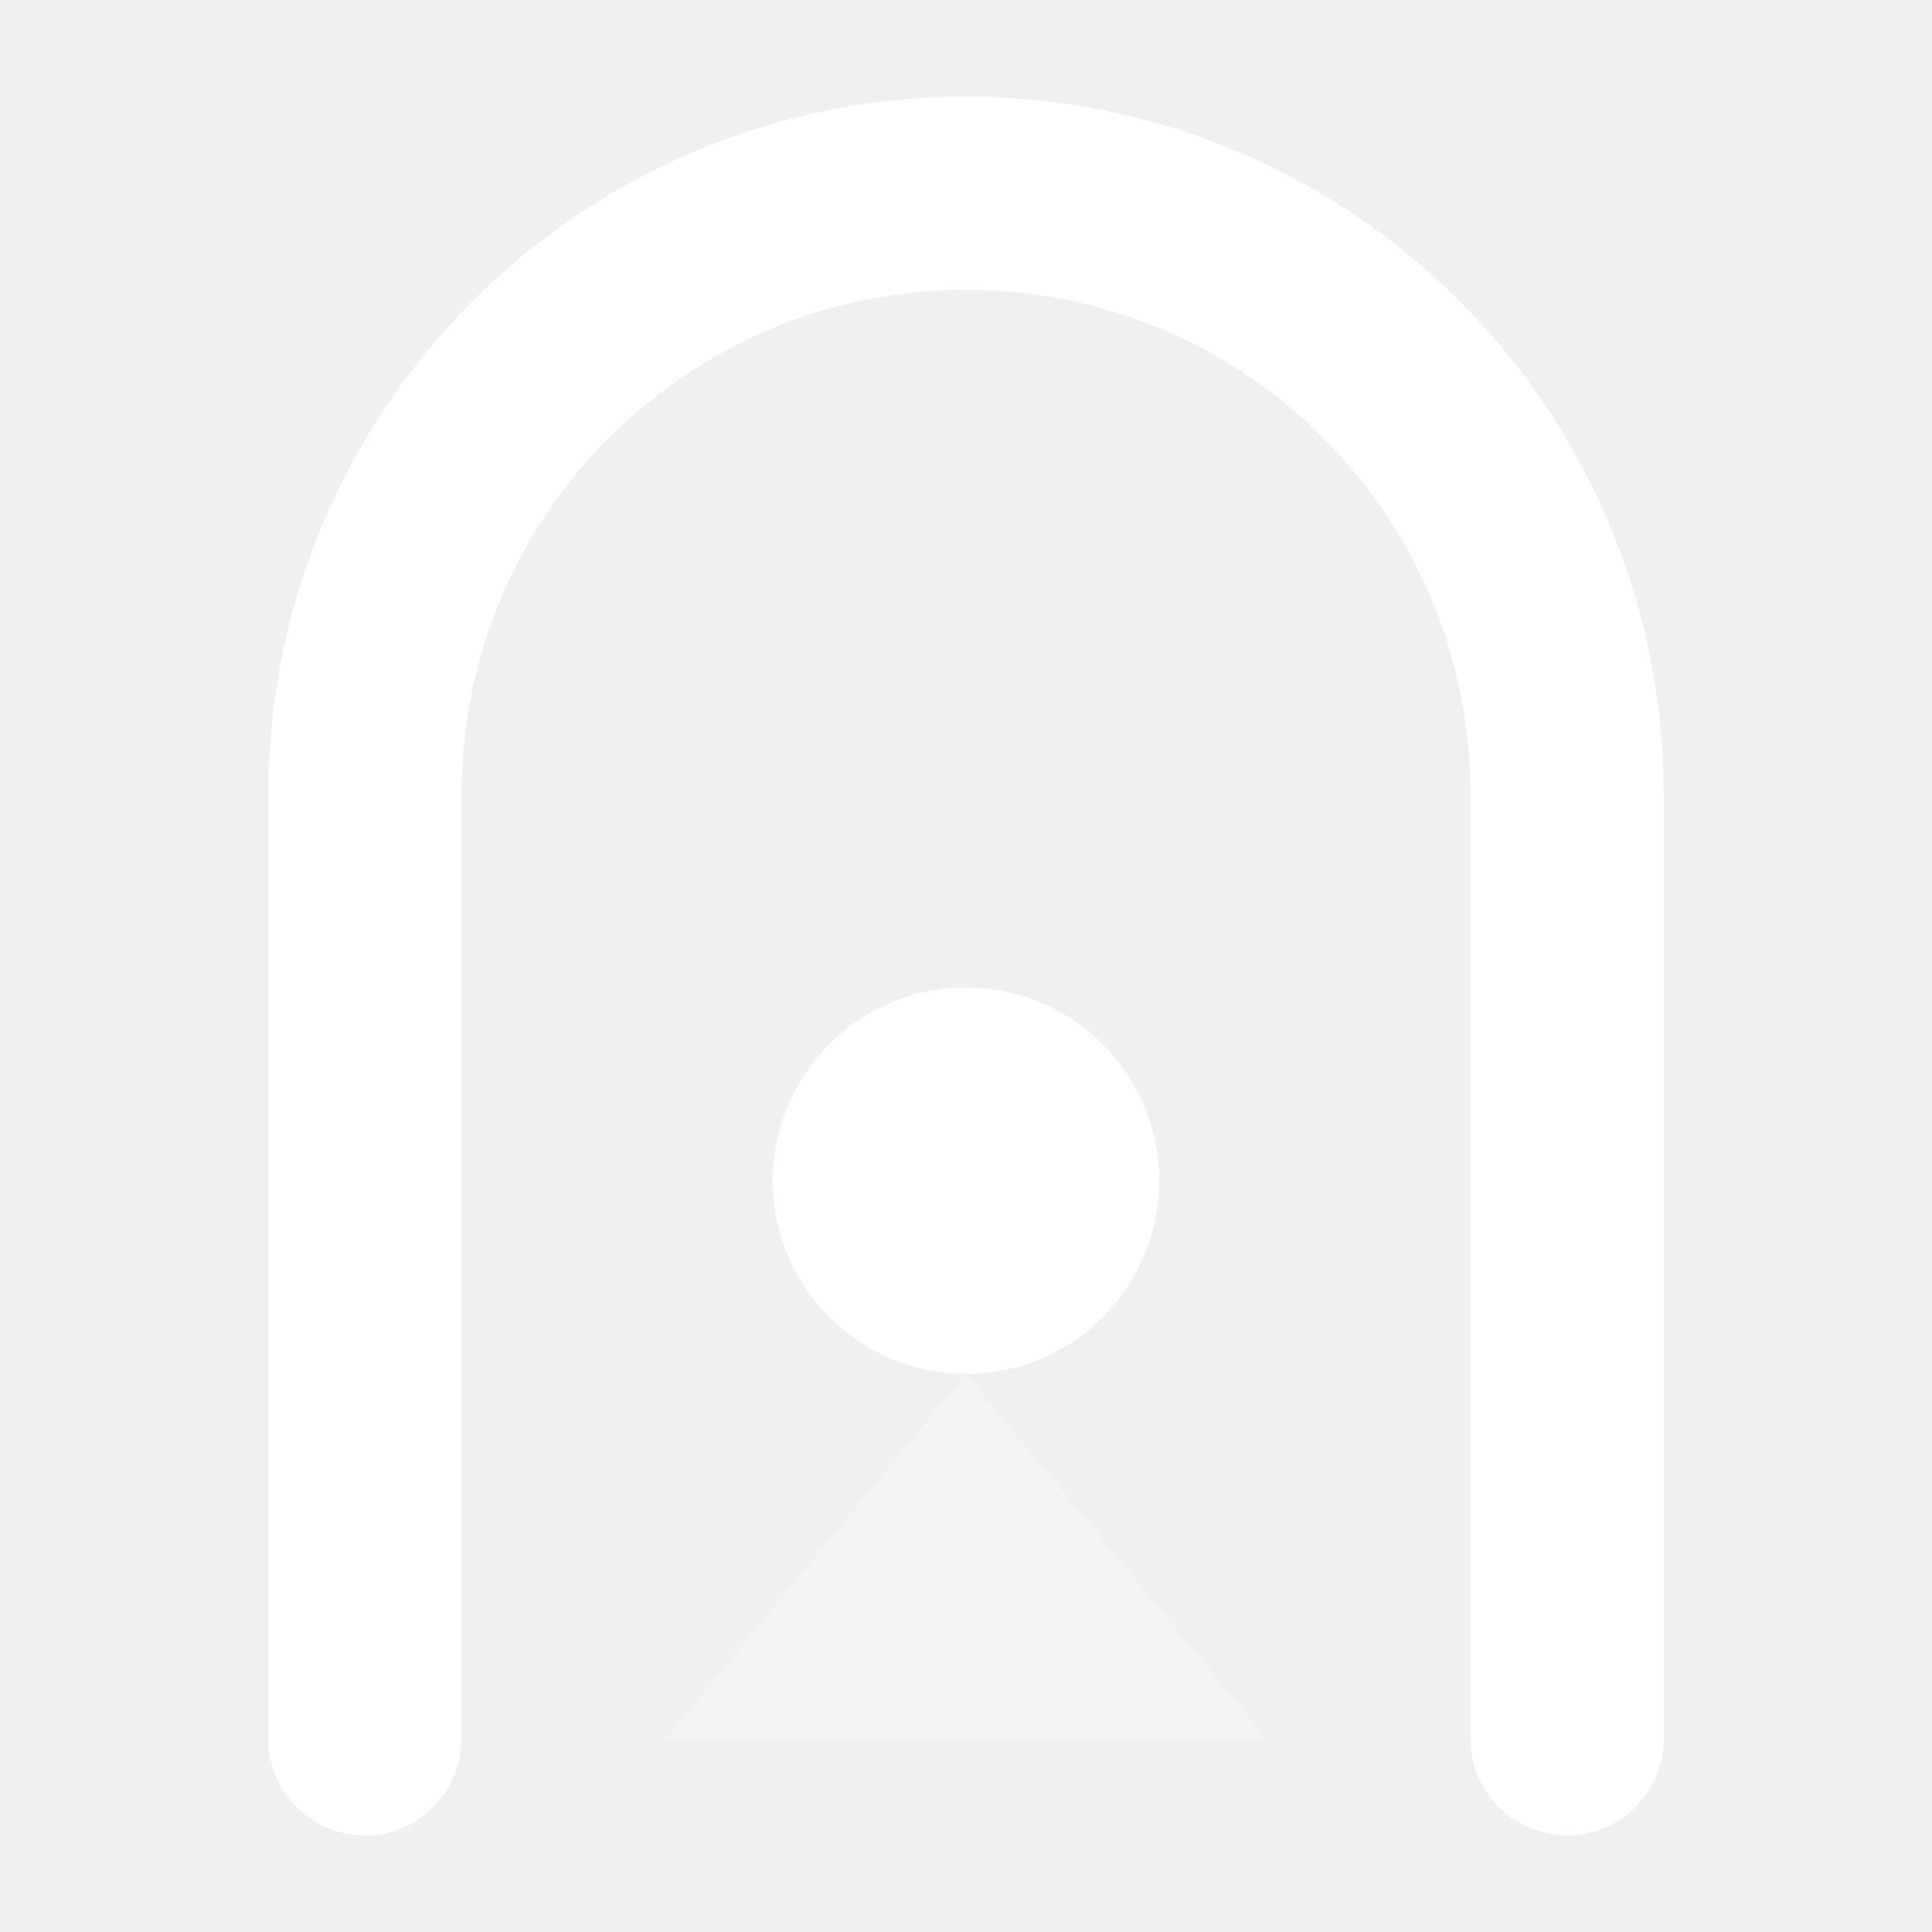
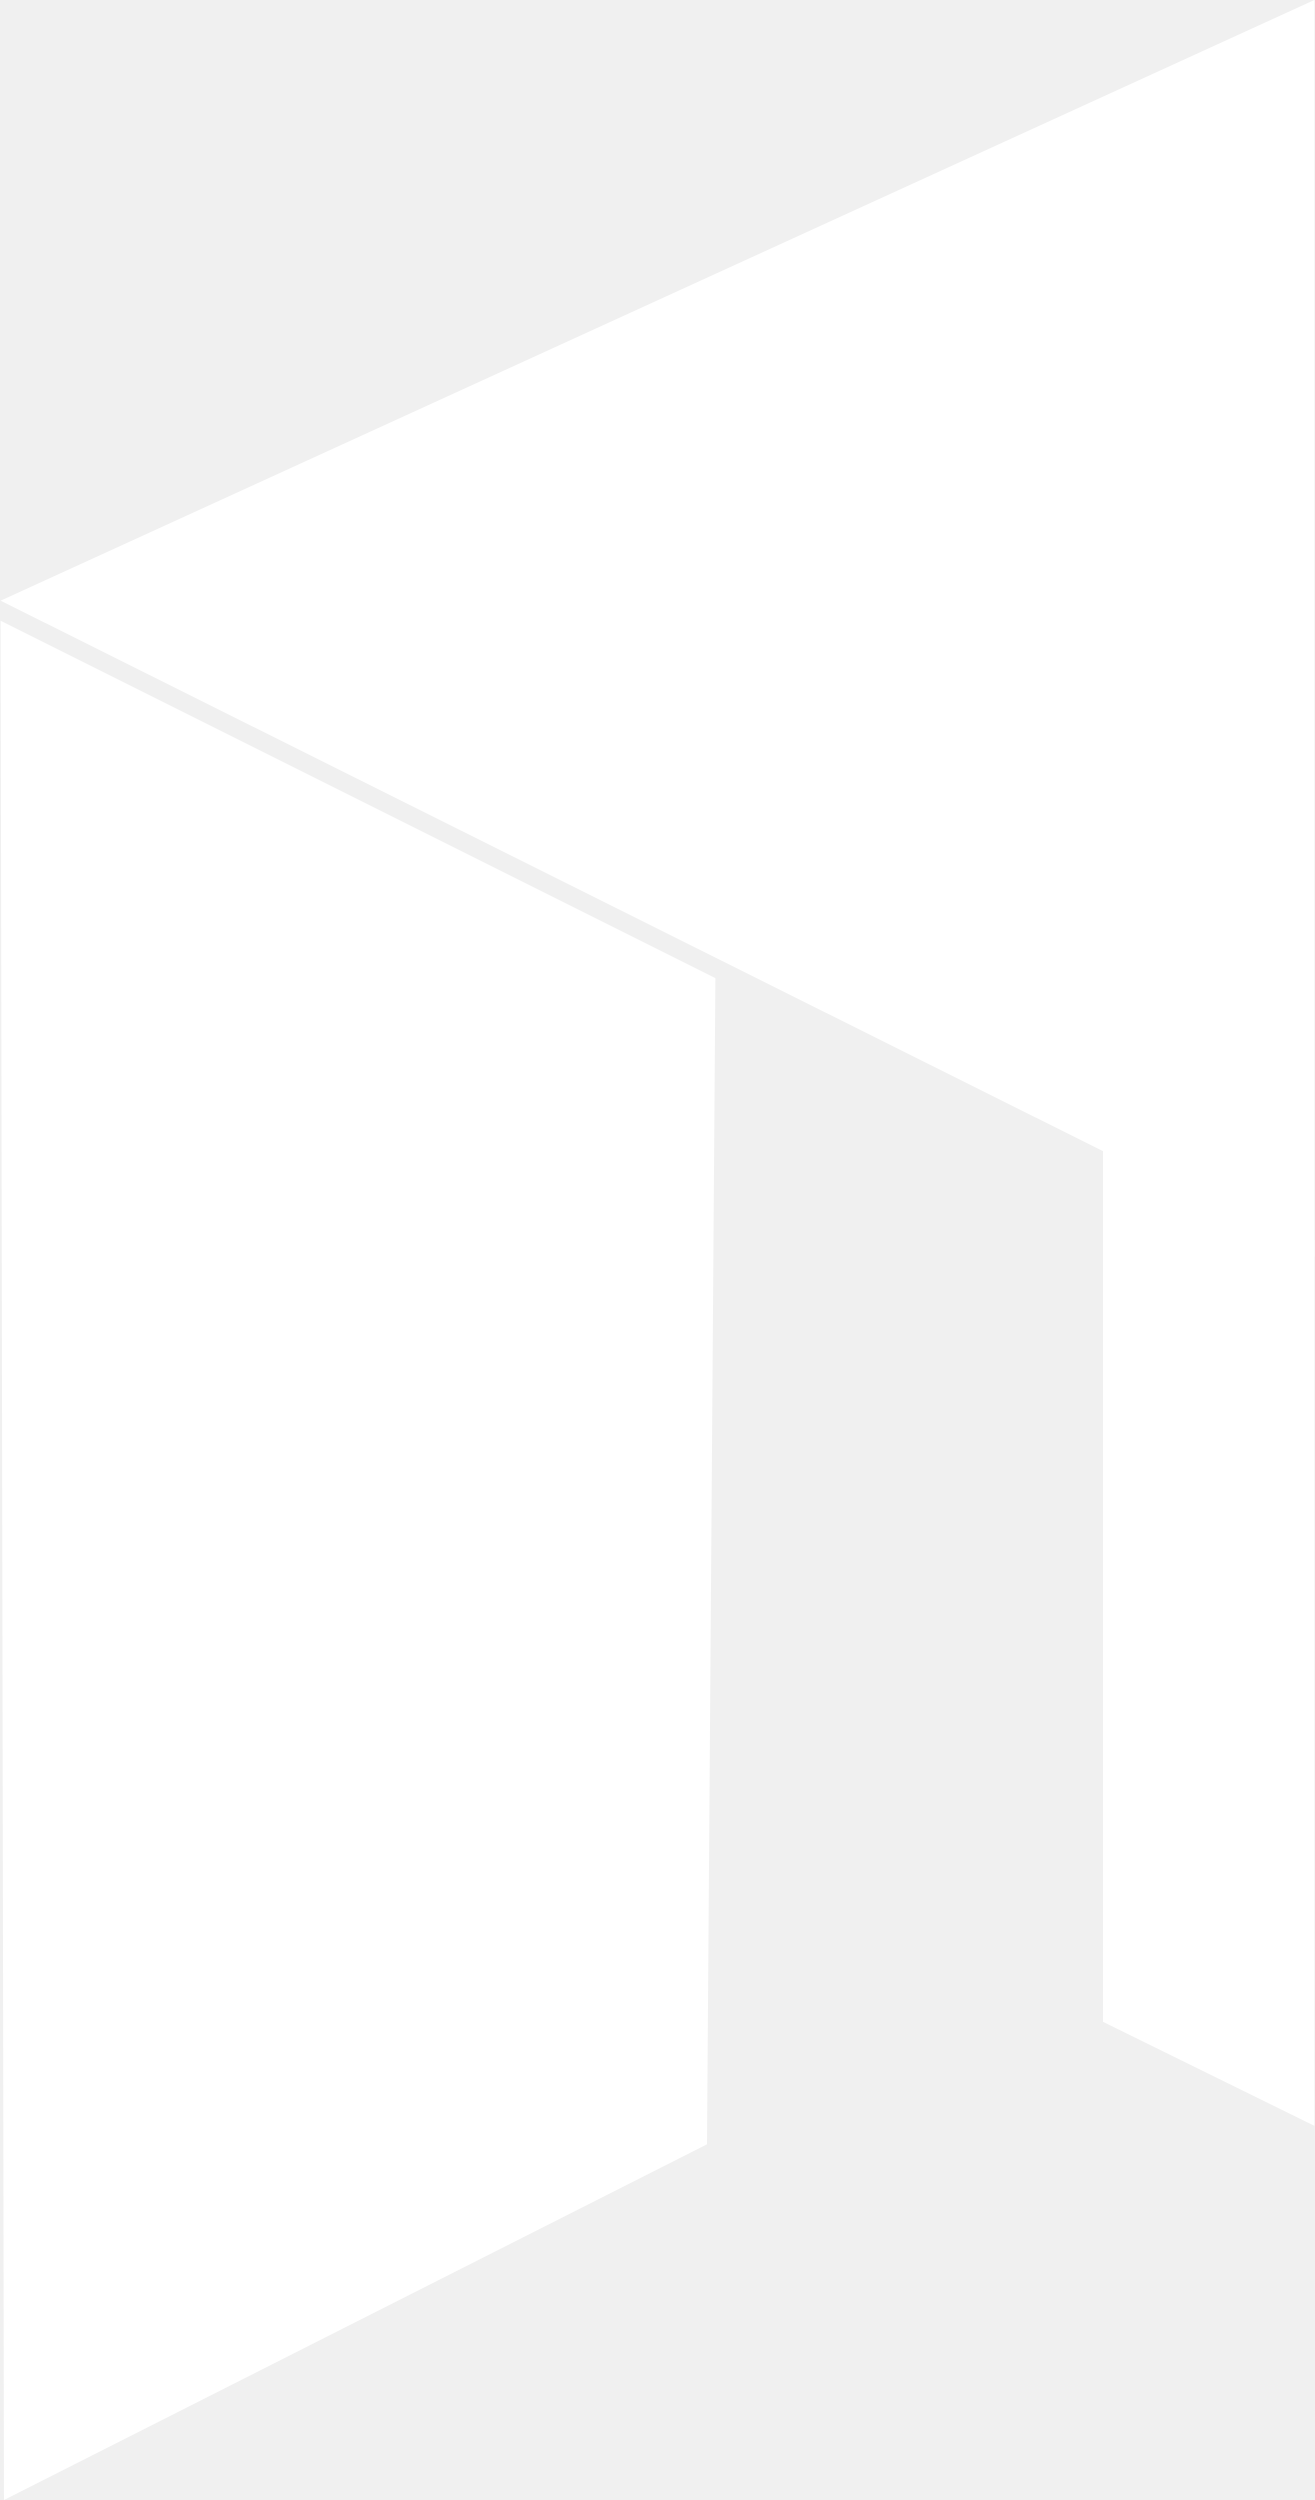
- <svg xmlns="http://www.w3.org/2000/svg" viewBox="13 19 90 90" role="img" aria-label="Ebda">
-   <path d="M58 83 L44 100 H72 Z" fill="#FFFFFF" opacity="0.3" />
-   <path d="M30 100 V56 a28 28 0 0 1 56 0 V100" fill="none" stroke="#FFFFFF" stroke-width="9" stroke-linecap="round" />
-   <circle cx="58" cy="74" r="9" fill="#FFFFFF" />
+ <svg xmlns="http://www.w3.org/2000/svg" viewBox="0.00 0.00 78.30 149.00" width="526" height="1000" role="img" aria-label="Ebda symbol white">
+   <g transform="translate(0.000 0.000) scale(1)">
+     <path d="M65.70 67.60 L78.30 73.90 L78.30 126.70 L65.70 120.50Z" fill="#FFFFFF" />
+     <path d="M0.00 35.80 L78.30 0.00 L78.30 74.90Z" fill="#FFFFFF" />
+     <path d="M0.00 37.00 L42.60 58.30 L42.10 127.80 L0.20 149.00Z" fill="#FFFFFF" />
+   </g>
</svg>
